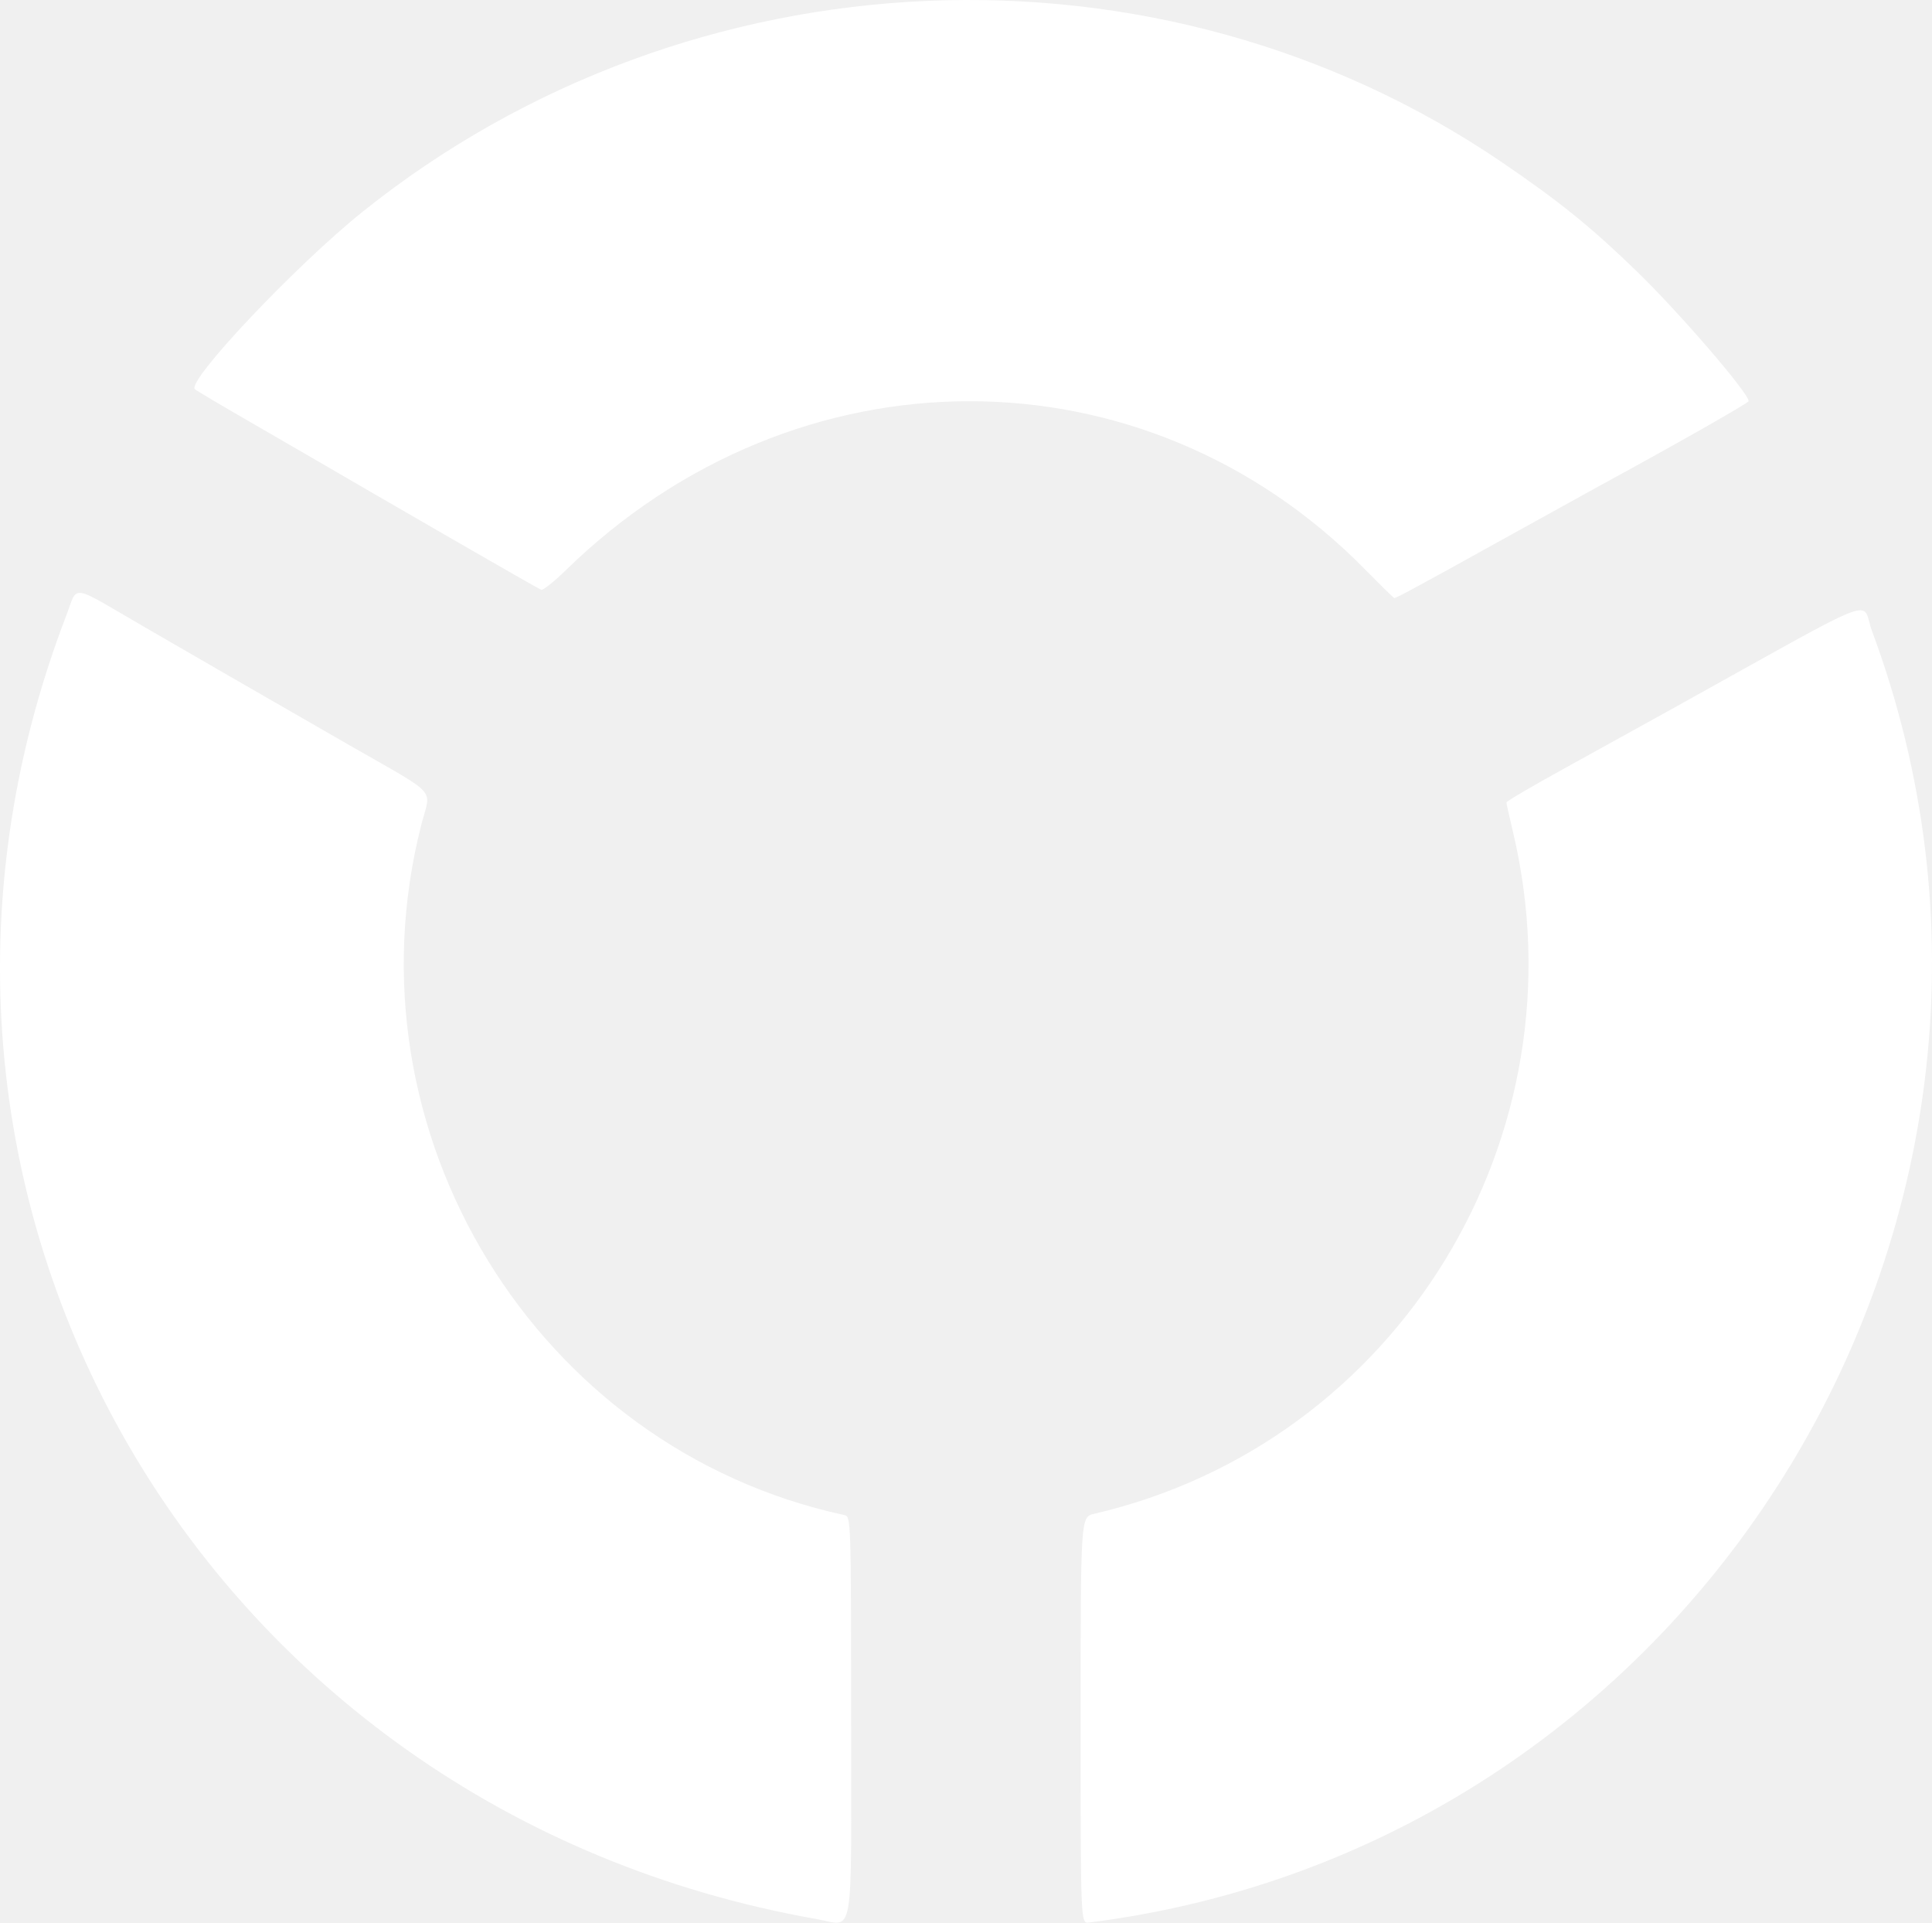
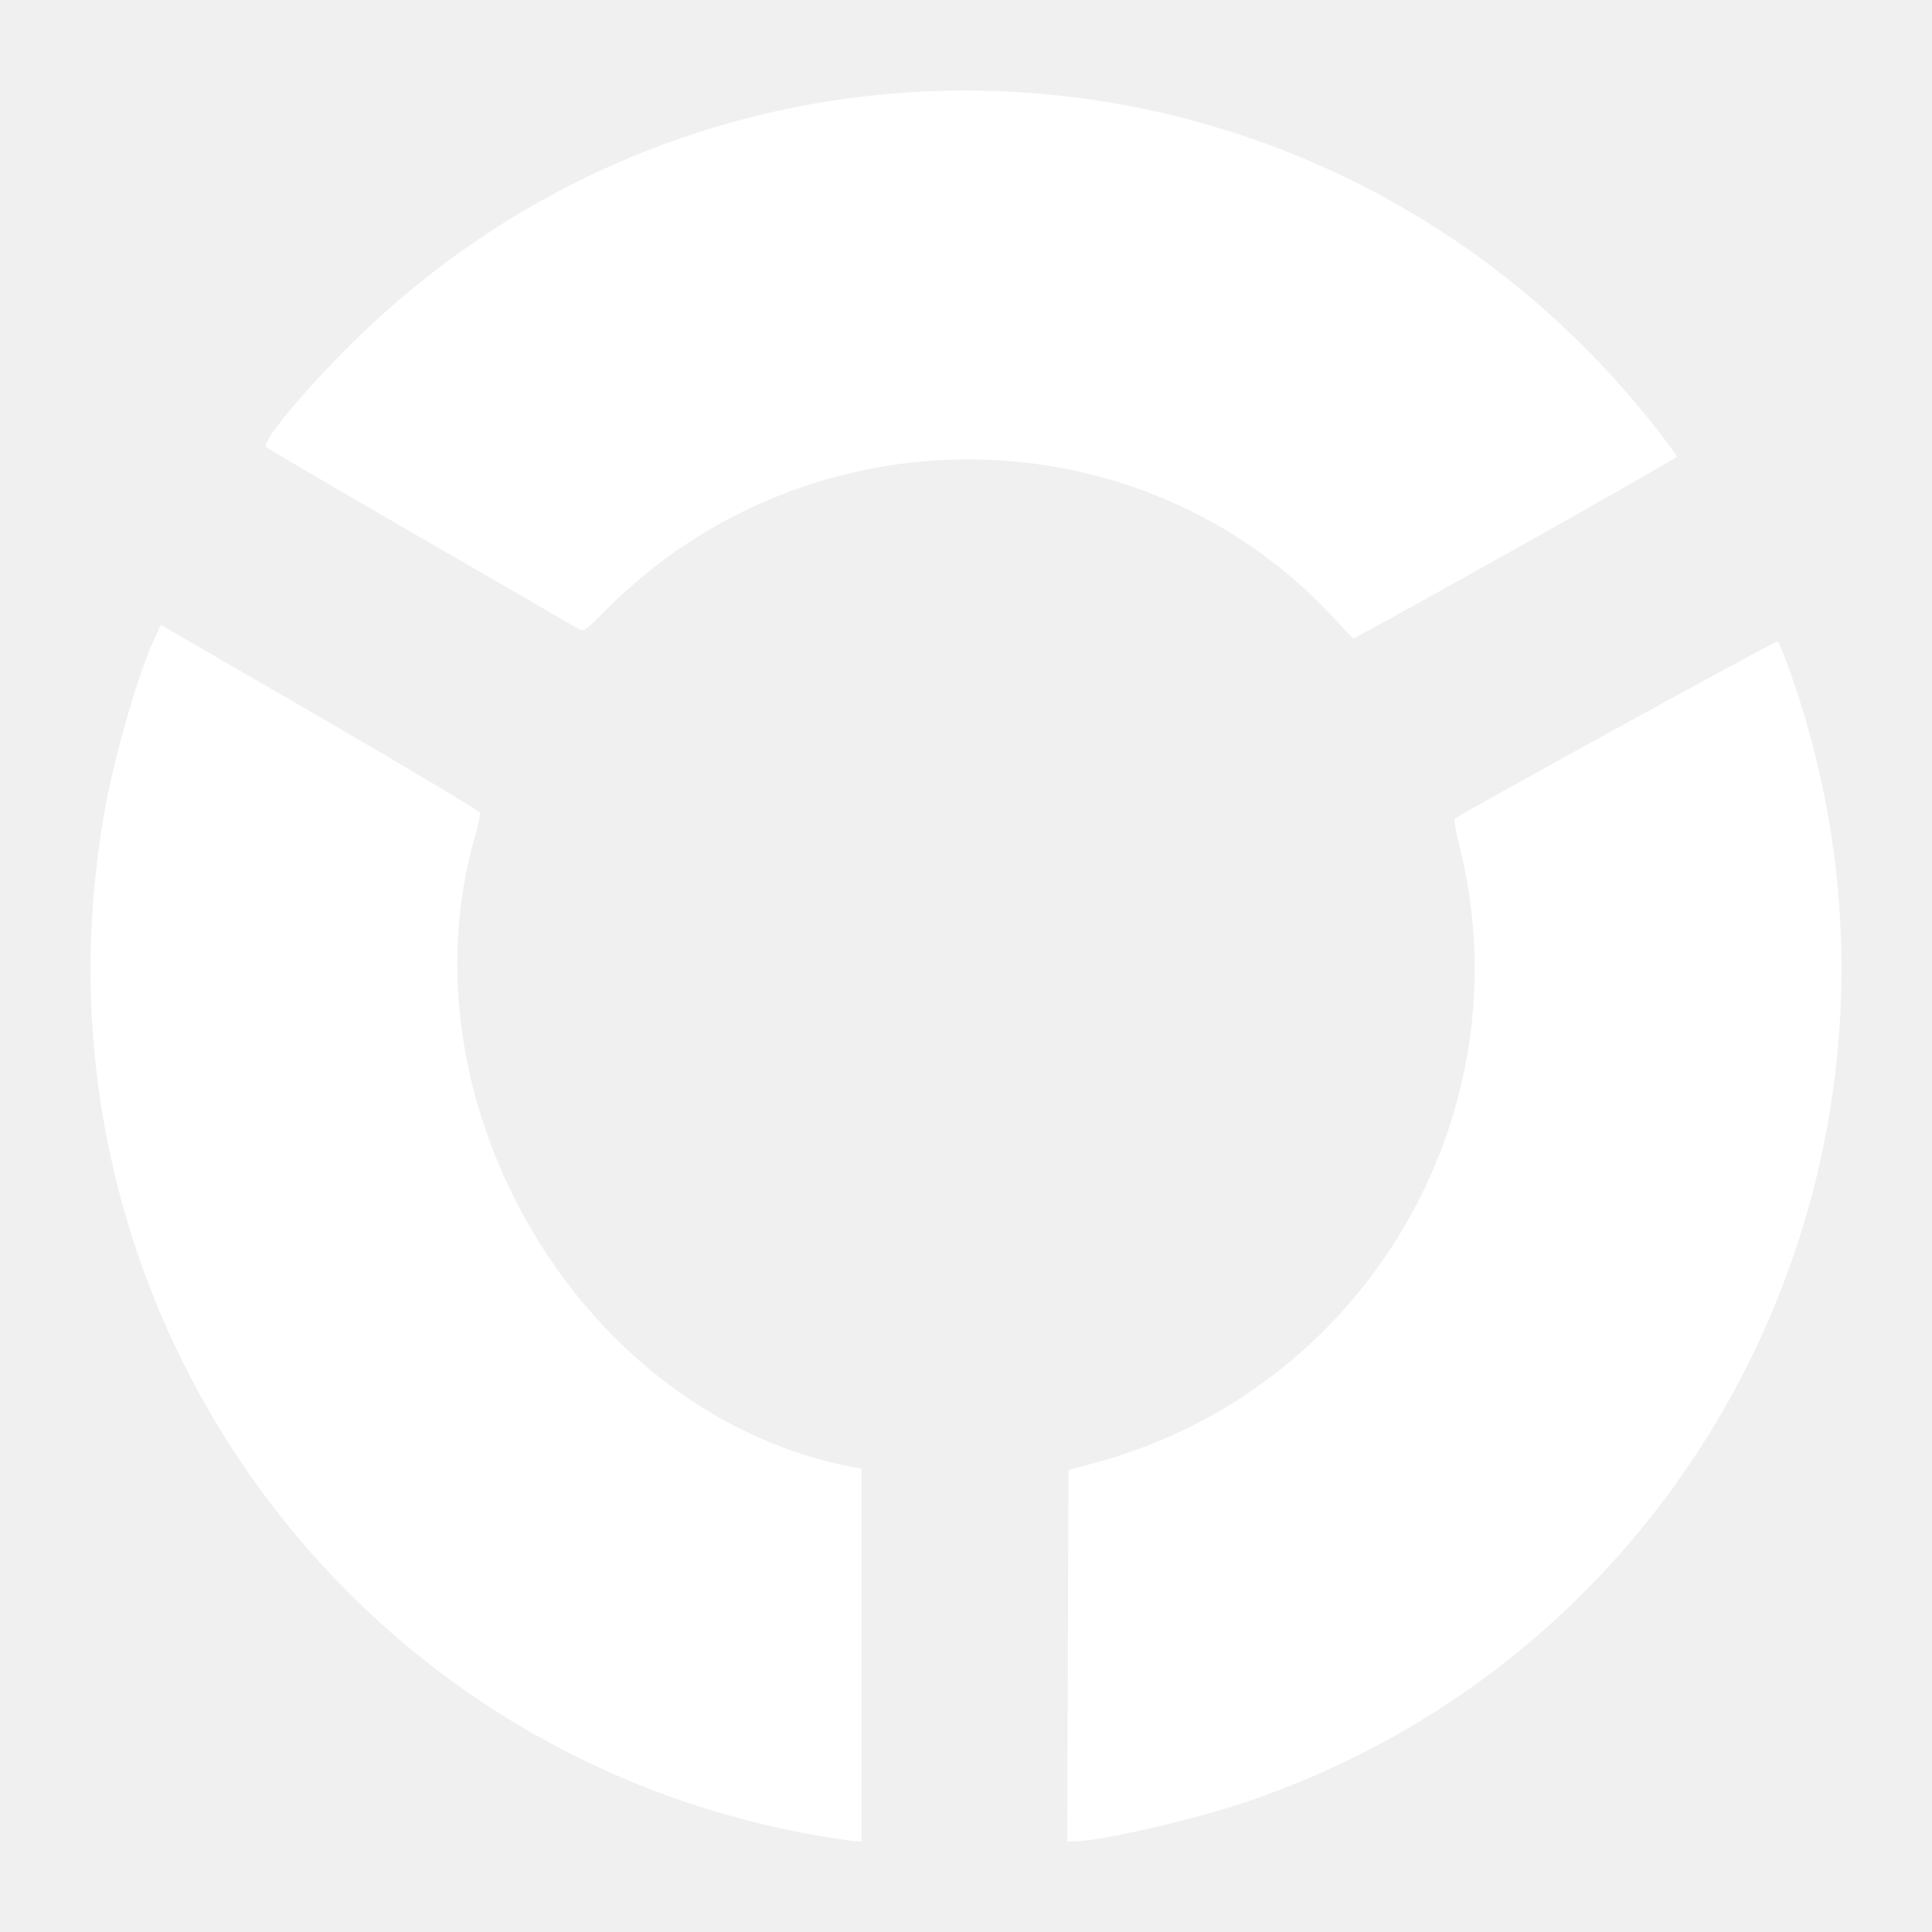
- <svg xmlns="http://www.w3.org/2000/svg" width="1010.32" height="1005.308">
-   <path d="M566.667 902.746c0-106.303 0-106.303 7-107.927 158.861-36.854 257.23-197.272 218.964-357.082-1.814-7.576-3.298-14.267-3.298-14.87s13.35-8.45 29.667-17.44c16.317-8.989 42.867-23.671 59-32.628 110.448-61.315 96.447-55.902 102.493-39.622C1092.871 635.76 891.243 968.279 571 1008.504c-4.333.544-4.333.544-4.333-105.758m-138 103.96C106.307 949.98-79.682 627.008 36.198 325.182c6.289-16.378 1.271-17.084 40.469 5.698 20.782 12.08 62.16 35.937 108 62.27 47.033 27.02 42.25 21.706 37.22 41.362-41.158 160.832 60.088 326.115 221.082 360.913 3.636.786 3.636.786 3.682 106.768.05 118.606 1.875 108.006-17.984 104.511m286.666-705.768c-115.467-117.333-297.411-117.132-417.852.461-6.152 6.007-11.955 10.625-12.897 10.264s-21.108-11.858-44.815-25.548c-42.57-24.583-48.23-27.86-73.102-42.332-6.967-4.053-23.767-13.779-37.334-21.613-13.566-7.835-25.2-14.751-25.852-15.371-4.462-4.24 52.797-64.818 87.701-92.784C362.748-23.45 607.862-33.995 787.333 88.37c29.994 20.45 46.6 33.904 70.506 57.126 22.27 21.633 58.164 63.315 58.16 67.539 0 .941-38.95 23.054-78.541 44.59-4.835 2.63-26.491 14.603-48.125 26.606-47.24 26.21-57.789 31.918-58.666 31.743-.367-.073-7.267-6.84-15.334-15.036" style="fill:#fff" transform="translate(-1.562 -3.284)" />
+ <svg xmlns="http://www.w3.org/2000/svg" width="32" height="32" viewBox="0 0 32 32" fill="none" version="1.1" id="svg1" xml:space="preserve">
+   <defs id="defs1" />
+   <path style="fill:#ffffff;fill-opacity:1;stroke-width:0.029" d="M 13.537,30.402 C 5.551,29.011 0.272,21.379 1.747,13.358 c 0.168,-0.911 0.546,-2.206 0.813,-2.784 l 0.104,-0.225 2.639,1.531 c 1.452,0.842 2.644,1.555 2.65,1.584 0.006,0.029 -0.031,0.2 -0.083,0.379 -1.289,4.466 1.793,9.616 6.259,10.457 l 0.143,0.027 v 3.086 3.086 l -0.105,-0.003 c -0.058,-0.002 -0.342,-0.044 -0.631,-0.095 z m 4.15,-2.98 0.01,-3.077 0.402,-0.106 c 4.491,-1.185 7.209,-5.786 6.065,-10.265 -0.054,-0.21 -0.085,-0.395 -0.069,-0.411 0.074,-0.074 5.309,-2.951 5.344,-2.937 0.022,0.009 0.122,0.247 0.221,0.529 2.698,7.661 -1.317,16.039 -8.946,18.666 -0.914,0.315 -2.494,0.679 -2.945,0.679 h -0.092 z m 4.415,-17.176 c -3.189,-3.461 -8.706,-3.524 -12.07,-0.139 -0.356,0.358 -0.36,0.361 -0.459,0.304 -0.055,-0.032 -1.227,-0.71 -2.605,-1.507 -1.378,-0.797 -2.53,-1.472 -2.56,-1.5 -0.08,-0.075 0.541,-0.833 1.334,-1.631 6.122,-6.151 16.166,-5.588 21.602,1.211 0.236,0.296 0.43,0.557 0.43,0.581 4.2e-4,0.034 -5.308,3.013 -5.36,3.008 -0.007,-6.8e-4 -0.148,-0.148 -0.313,-0.327 z" id="path1" />
</svg>
